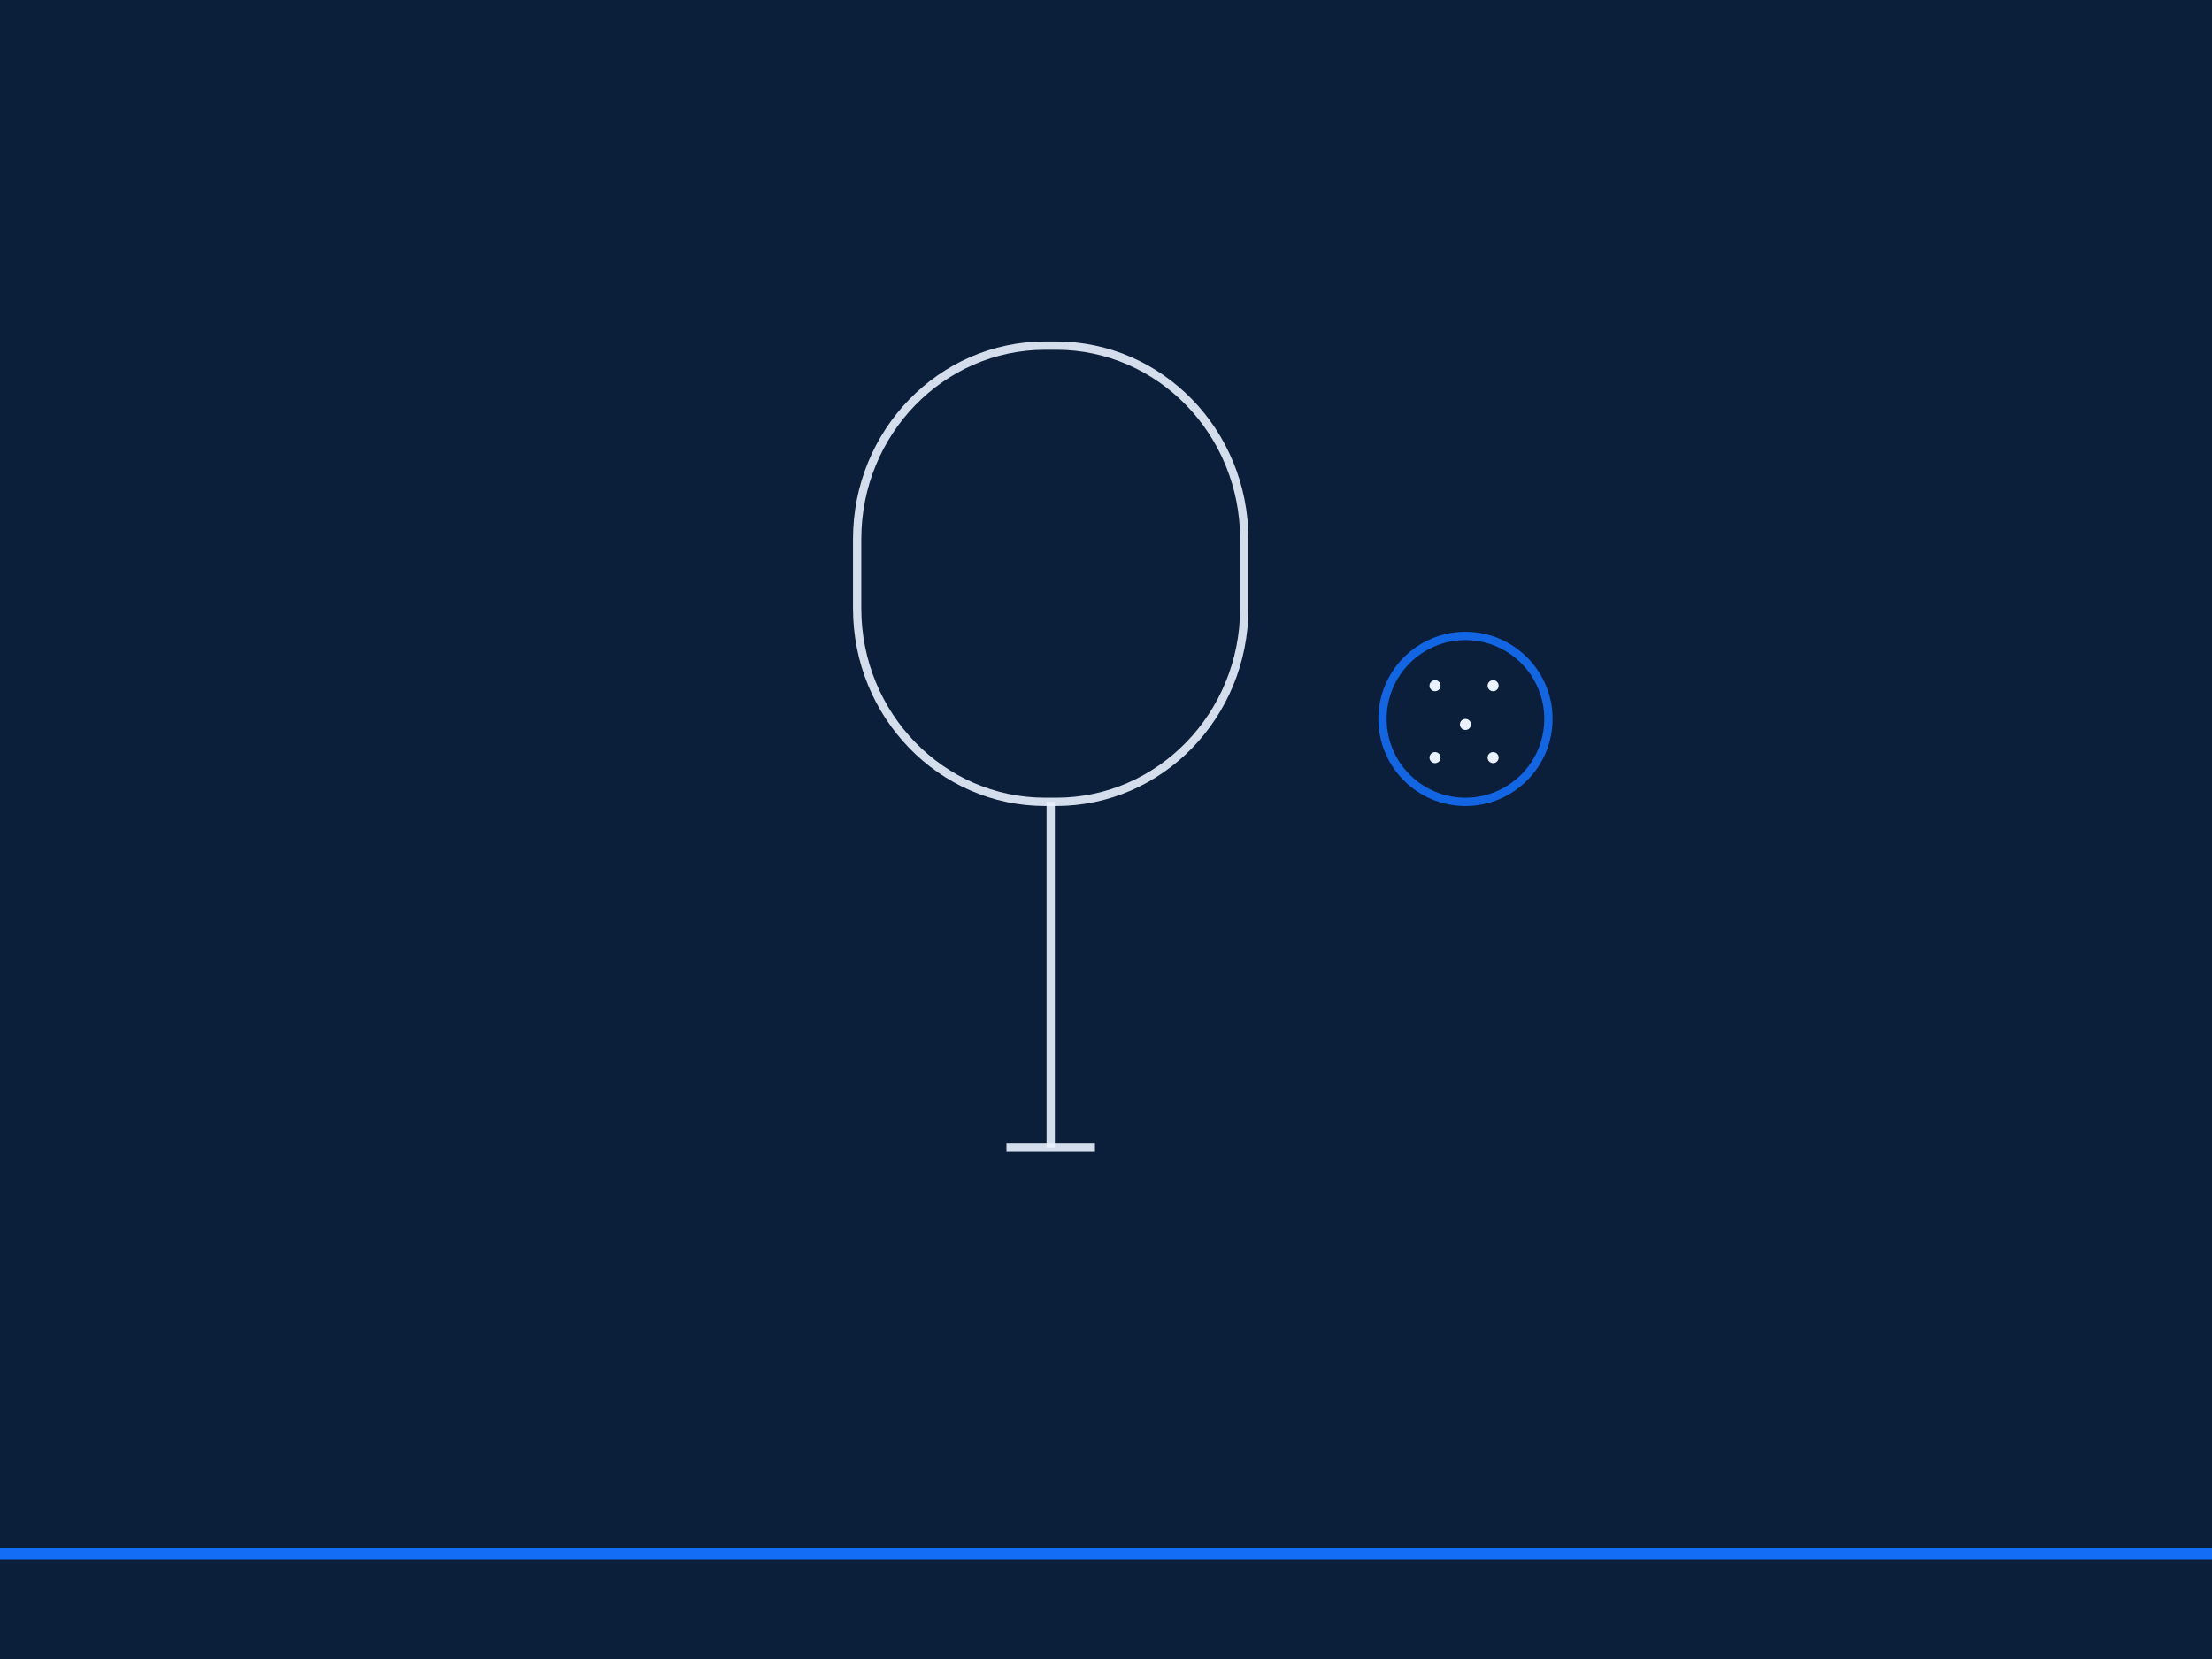
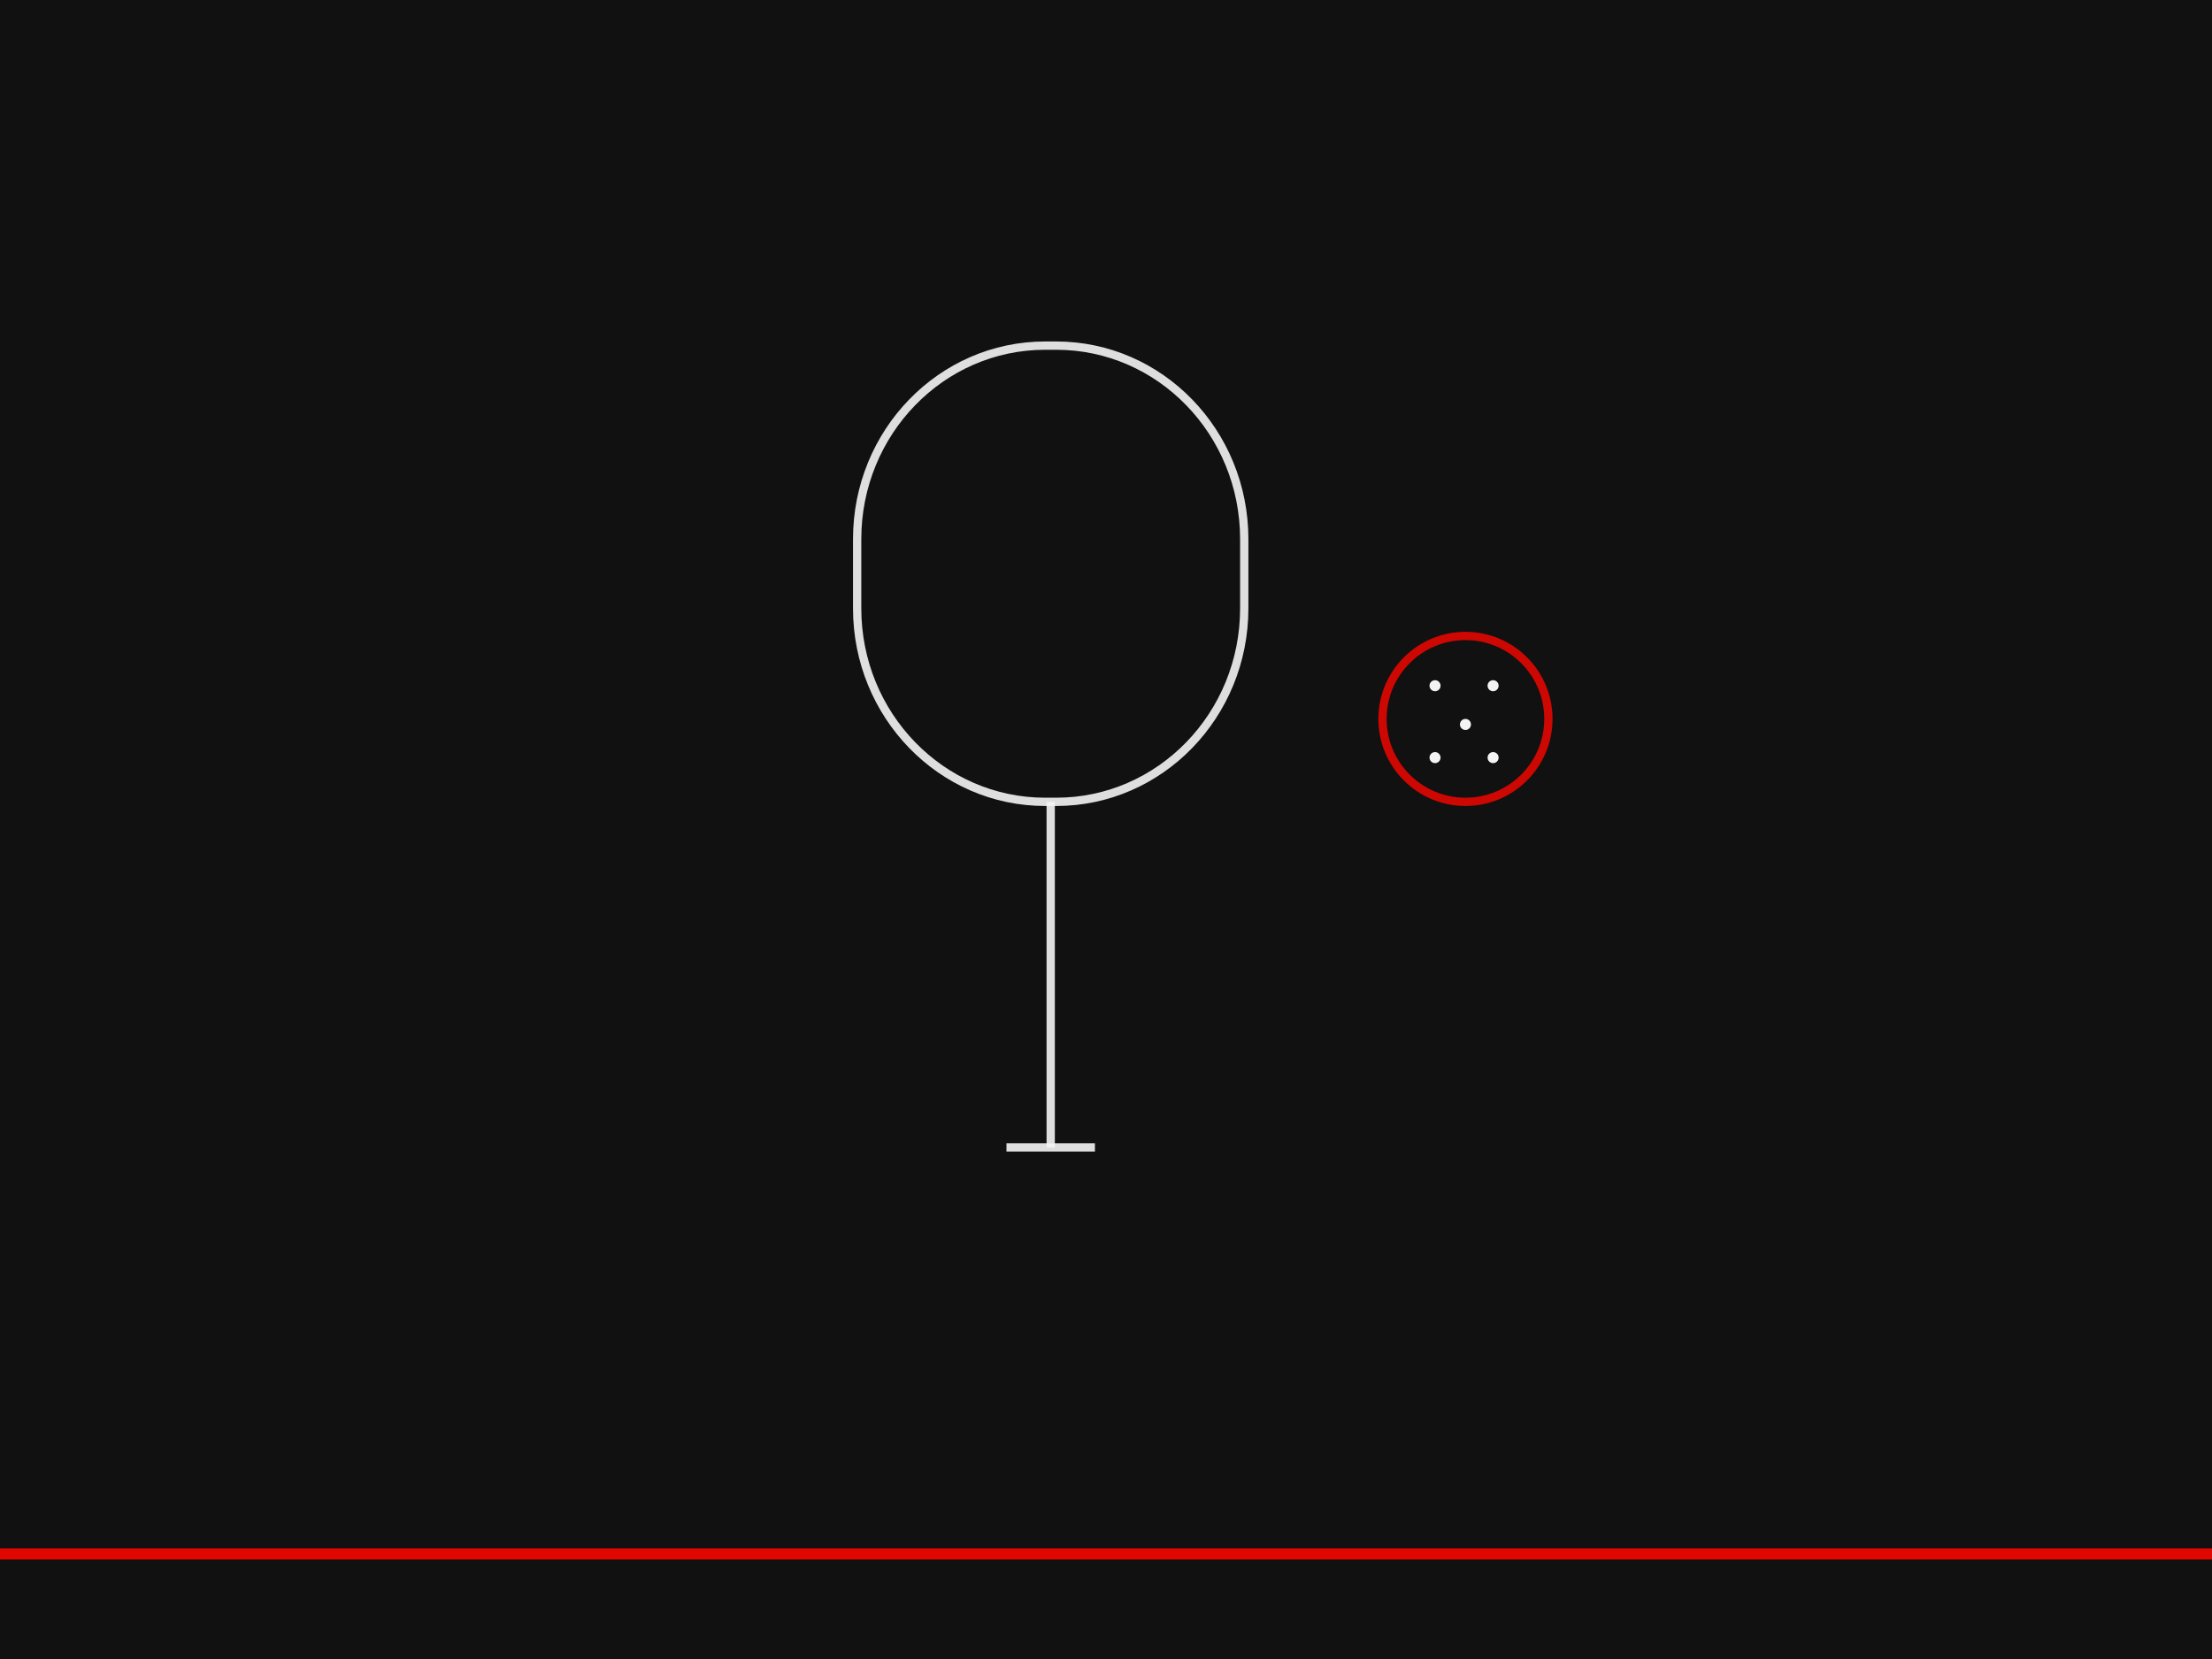
<svg xmlns="http://www.w3.org/2000/svg" viewBox="0 0 800 600" width="800" height="600">
-   <rect width="800" height="600" fill="#0B1F3A" />
-   <rect x="0" y="560" width="800" height="4" fill="#146EF5" />
-   <g transform="translate(380,300)" fill="none" stroke="#EAF2FF" stroke-width="3" stroke-opacity="0.9">
+   <rect width="800" height="600" fill="#111111" />
+   <rect x="0" y="560" width="800" height="4" fill="#E10600" />
+   <g transform="translate(380,300)" fill="none" stroke="#F4F4F5" stroke-width="3" stroke-opacity="0.9">
    <rect x="-70" y="-175" width="140" height="165" rx="68" ry="70" />
    <line x1="0" y1="-10" x2="0" y2="115" />
    <line x1="-16" y1="115" x2="16" y2="115" />
-     <circle cx="150" cy="-40" r="30" stroke="#146EF5" />
-     <circle cx="139" cy="-52" r="2" fill="#EAF2FF" stroke="none" />
-     <circle cx="160" cy="-52" r="2" fill="#EAF2FF" stroke="none" />
-     <circle cx="150" cy="-38" r="2" fill="#EAF2FF" stroke="none" />
-     <circle cx="139" cy="-26" r="2" fill="#EAF2FF" stroke="none" />
-     <circle cx="160" cy="-26" r="2" fill="#EAF2FF" stroke="none" />
+     <circle cx="150" cy="-40" r="30" stroke="#E10600" />
+     <circle cx="139" cy="-52" r="2" fill="#F4F4F5" stroke="none" />
+     <circle cx="160" cy="-52" r="2" fill="#F4F4F5" stroke="none" />
+     <circle cx="150" cy="-38" r="2" fill="#F4F4F5" stroke="none" />
+     <circle cx="139" cy="-26" r="2" fill="#F4F4F5" stroke="none" />
+     <circle cx="160" cy="-26" r="2" fill="#F4F4F5" stroke="none" />
  </g>
</svg>
